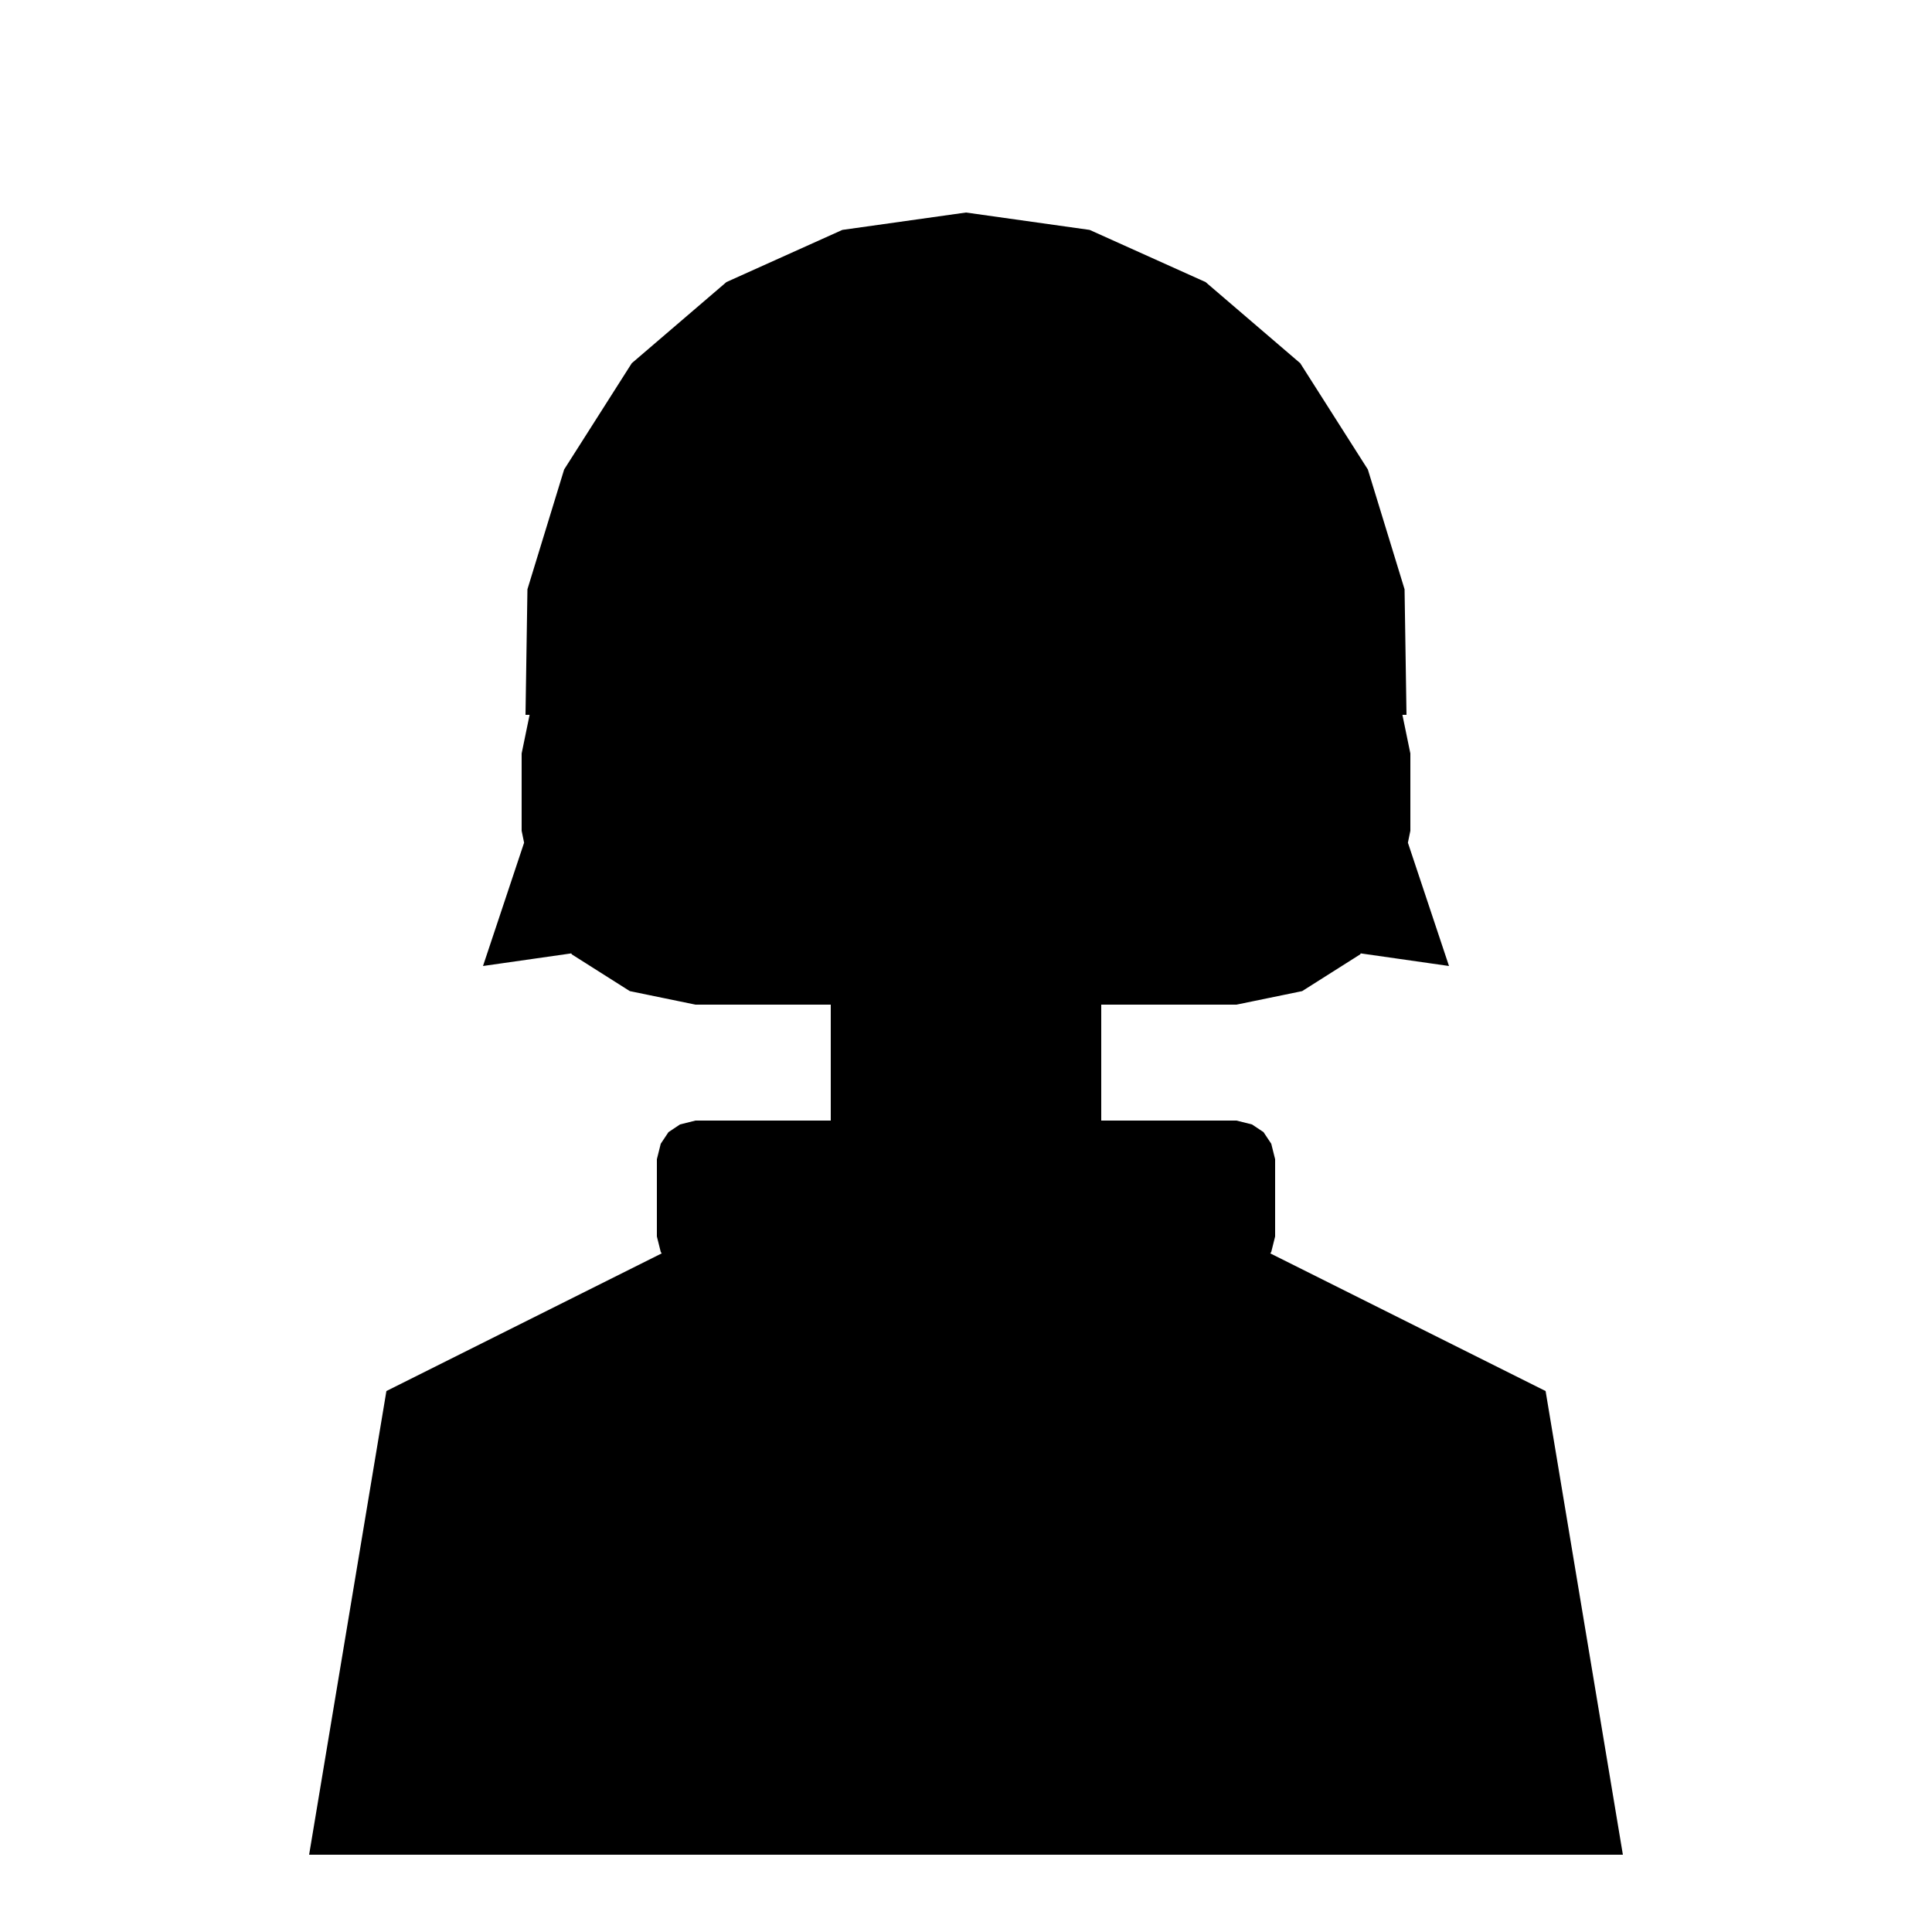
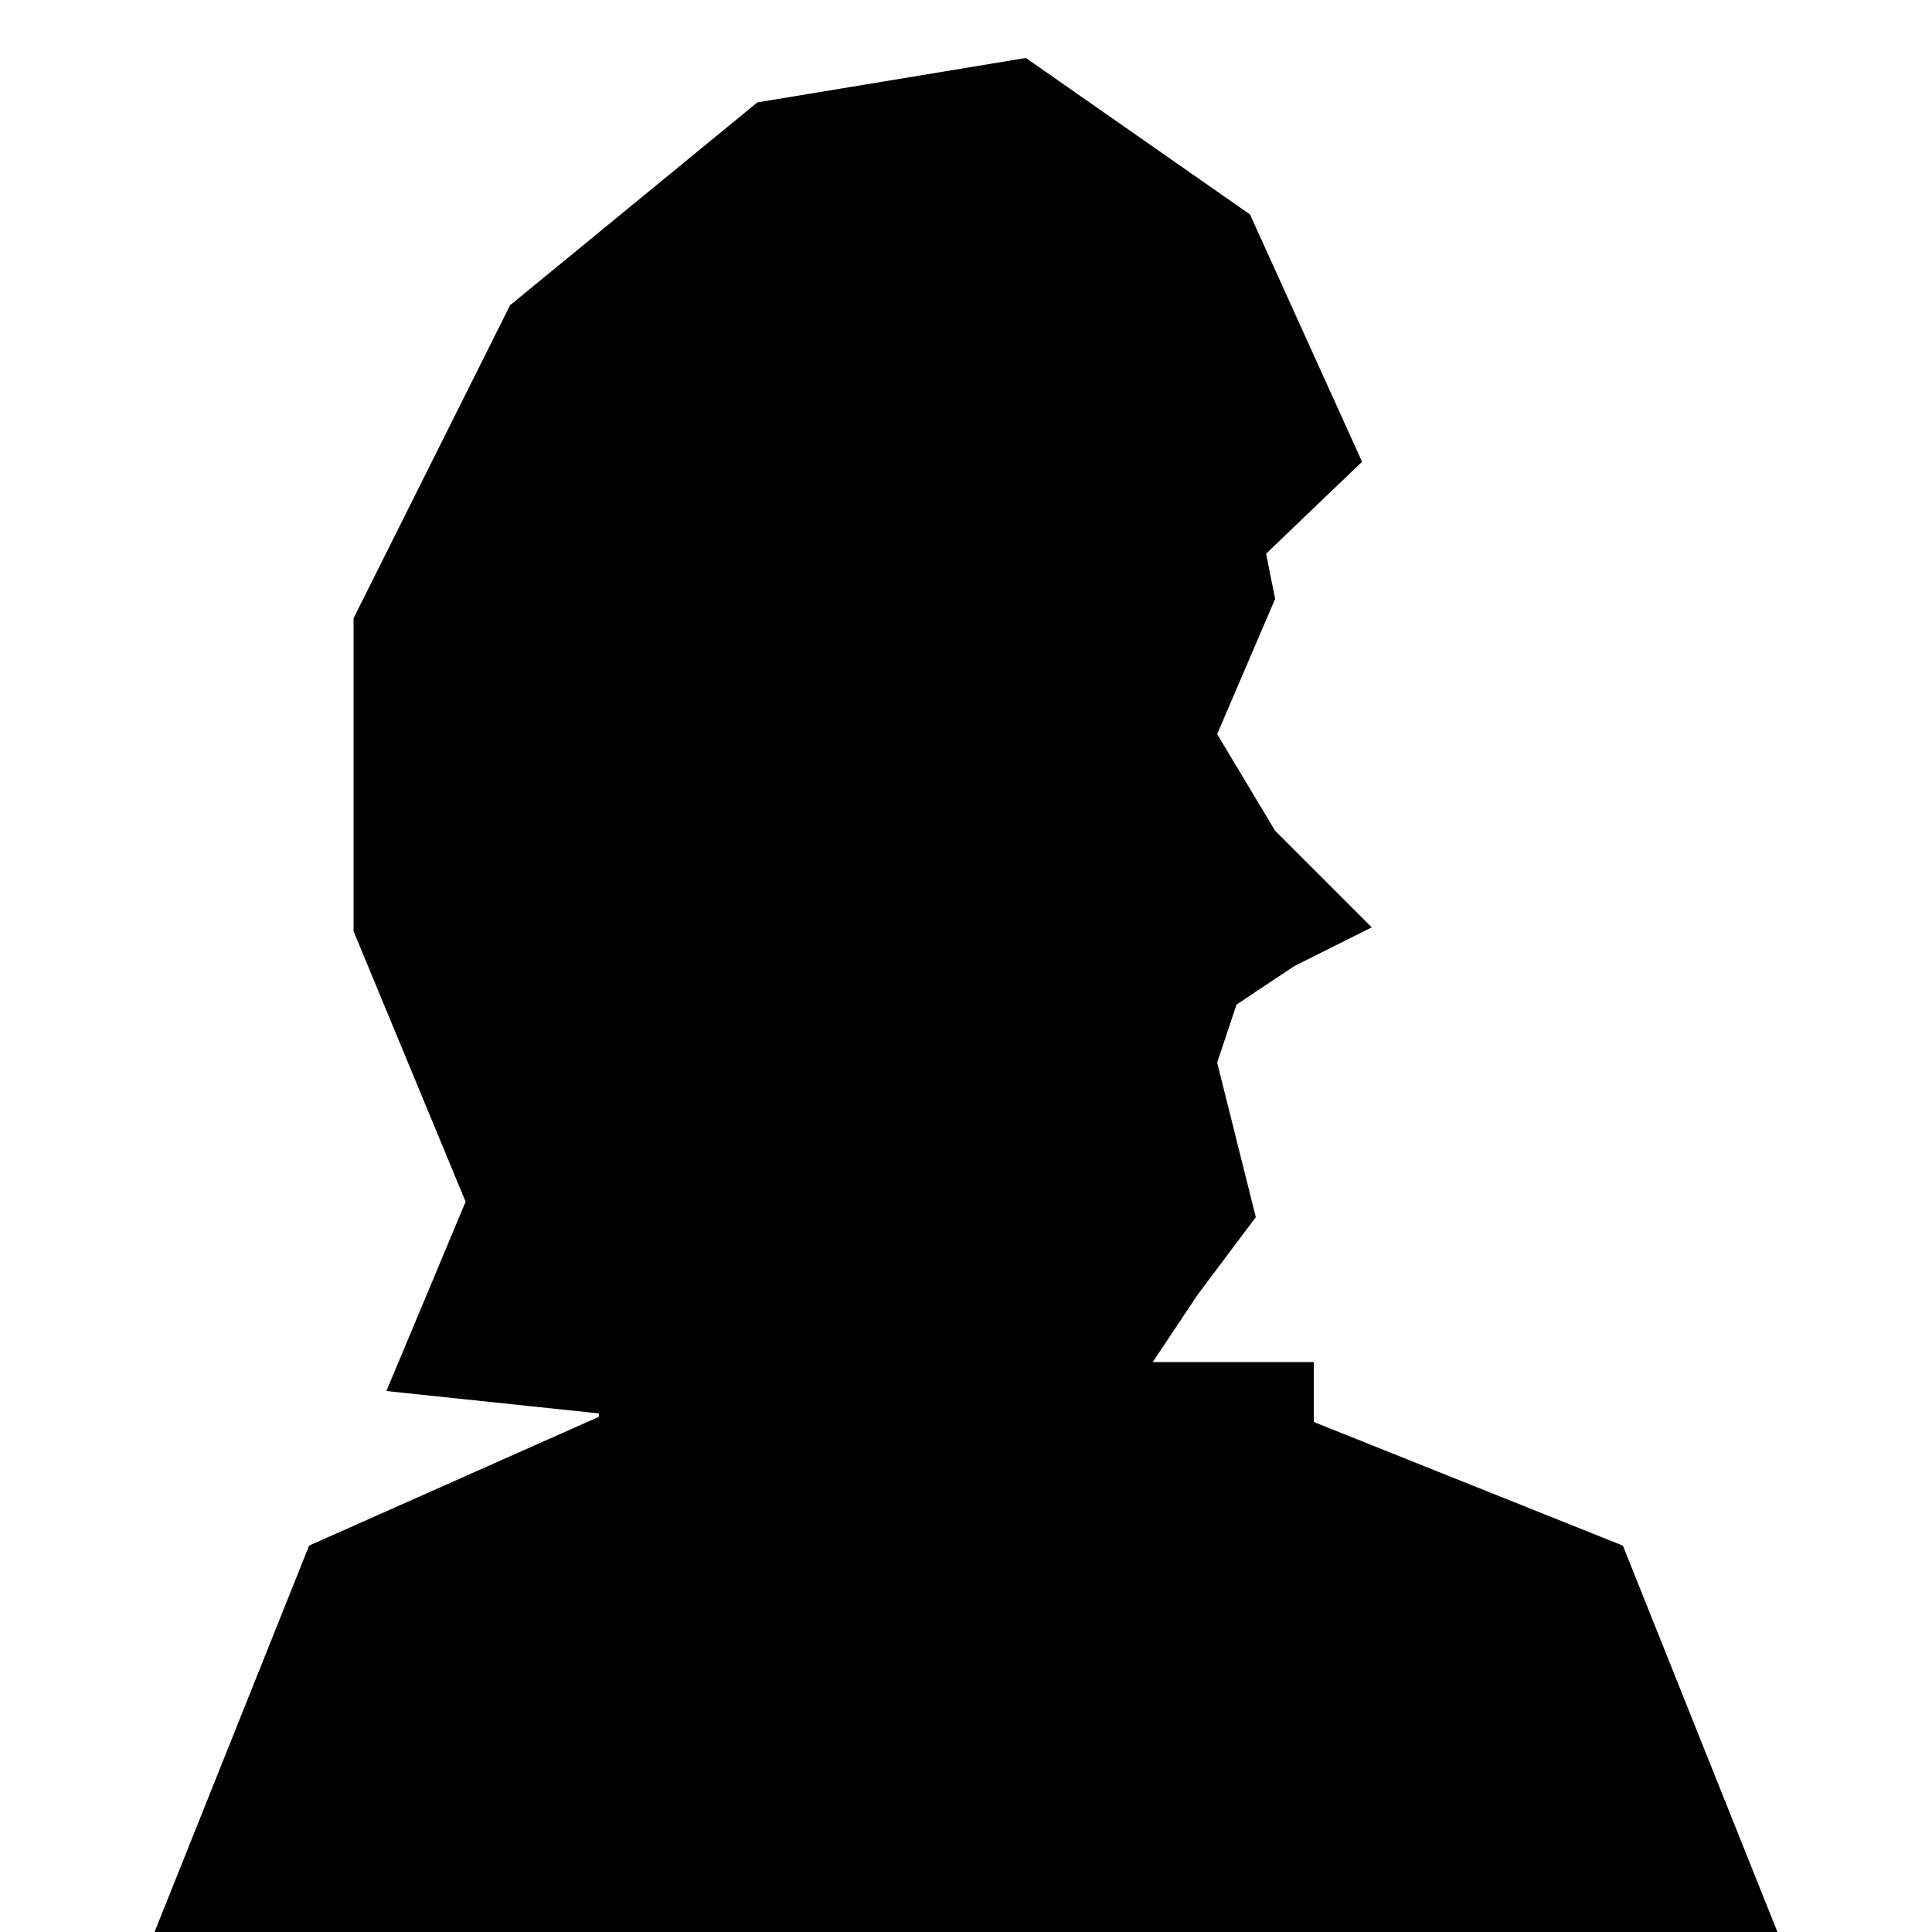
<svg xmlns="http://www.w3.org/2000/svg" viewBox="0 0 100 100" fill="currentColor">
-   <path d="M16 96L20 72L36 64L64 64L80 72L84 96ZM34 60L34.2 59.2L34.6 58.6L35.2 58.2L36 58L64 58L64.8 58.2L65.4 58.6L65.8 59.2L66 60L66 64L65.8 64.8L65.4 65.4L64.8 65.8L64 66L36 66L35.2 65.8L34.6 65.4L34.2 64.8L34 64ZM57 46L57 60L43 60L43 46ZM33 36A17 17 0 1 1 67 36A17 17 0 1 1 33 36ZM27.2 37L27.3 30.5L29.2 24.3L32.7 18.8L37.6 14.6L43.6 11.9L50 11L56.4 11.9L62.4 14.6L67.3 18.8L70.8 24.3L72.7 30.5L72.8 37ZM27 39L27.7 35.6L29.6 32.6L32.6 30.7L36 30L64 30L67.4 30.7L70.4 32.6L72.3 35.6L73 39L73 43L72.3 46.4L70.4 49.4L67.4 51.3L64 52L36 52L32.6 51.3L29.6 49.4L27.7 46.4L27 43ZM39 48L25 50L31 32L37 30ZM63 30L69 32L75 50L61 48Z" />
+   <path d="M8 100L16 80L34 72L64 72L84 80L92 100ZM33 80L37 71L62 71L66 80ZM31 70.5L68 70.5L68 75.5L31 75.5ZM46 9L53 11L59 15L63 20L65 26L66 31L63 38L66 43L71 48L67 50L64 52L63 55L64 59L65 63L62 67L58 73L56 80L56 90L37 90L36 77L34 68L30 61L26 53L23 44L23 34L26 24L32 15L39 11ZM37 56L39 74L20 72L24.1 62.2L18.3 48.2L18.3 32L26.4 15.8L39.2 5.3L53.1 3L64.7 11.1L70.5 23.9ZM34 32L46 39L52 62L41 68L30 54Z" />
</svg>
